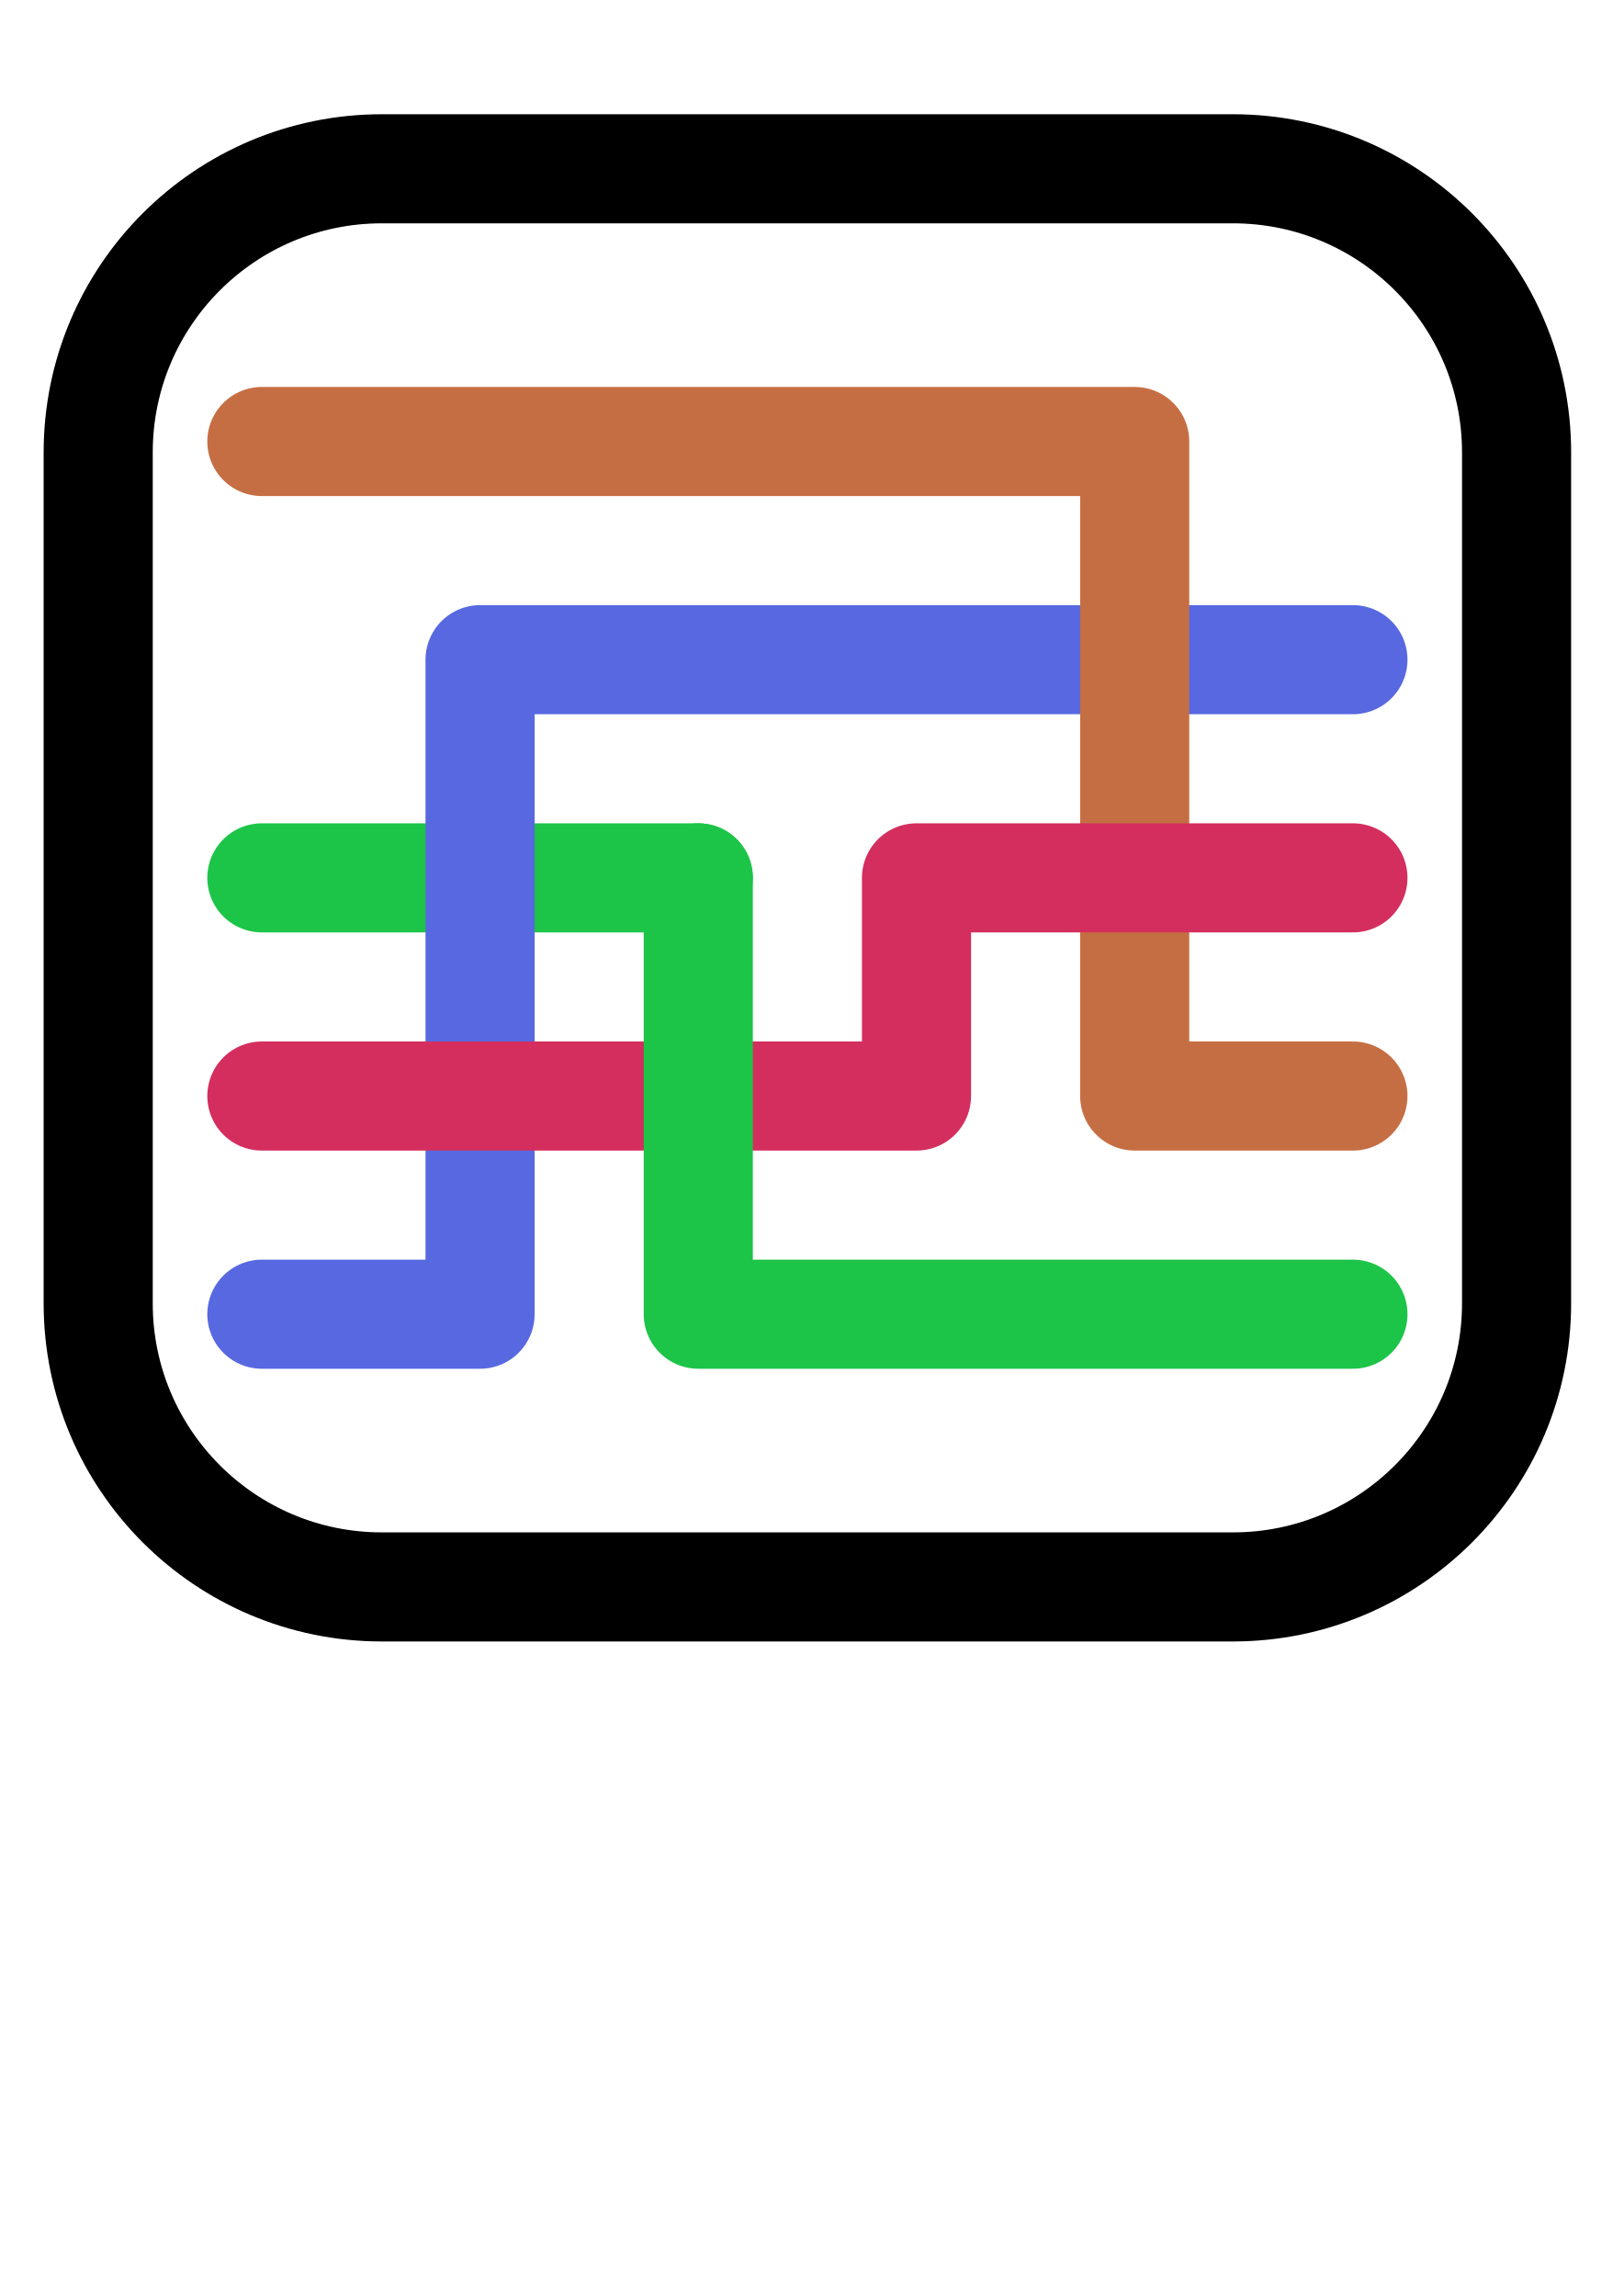
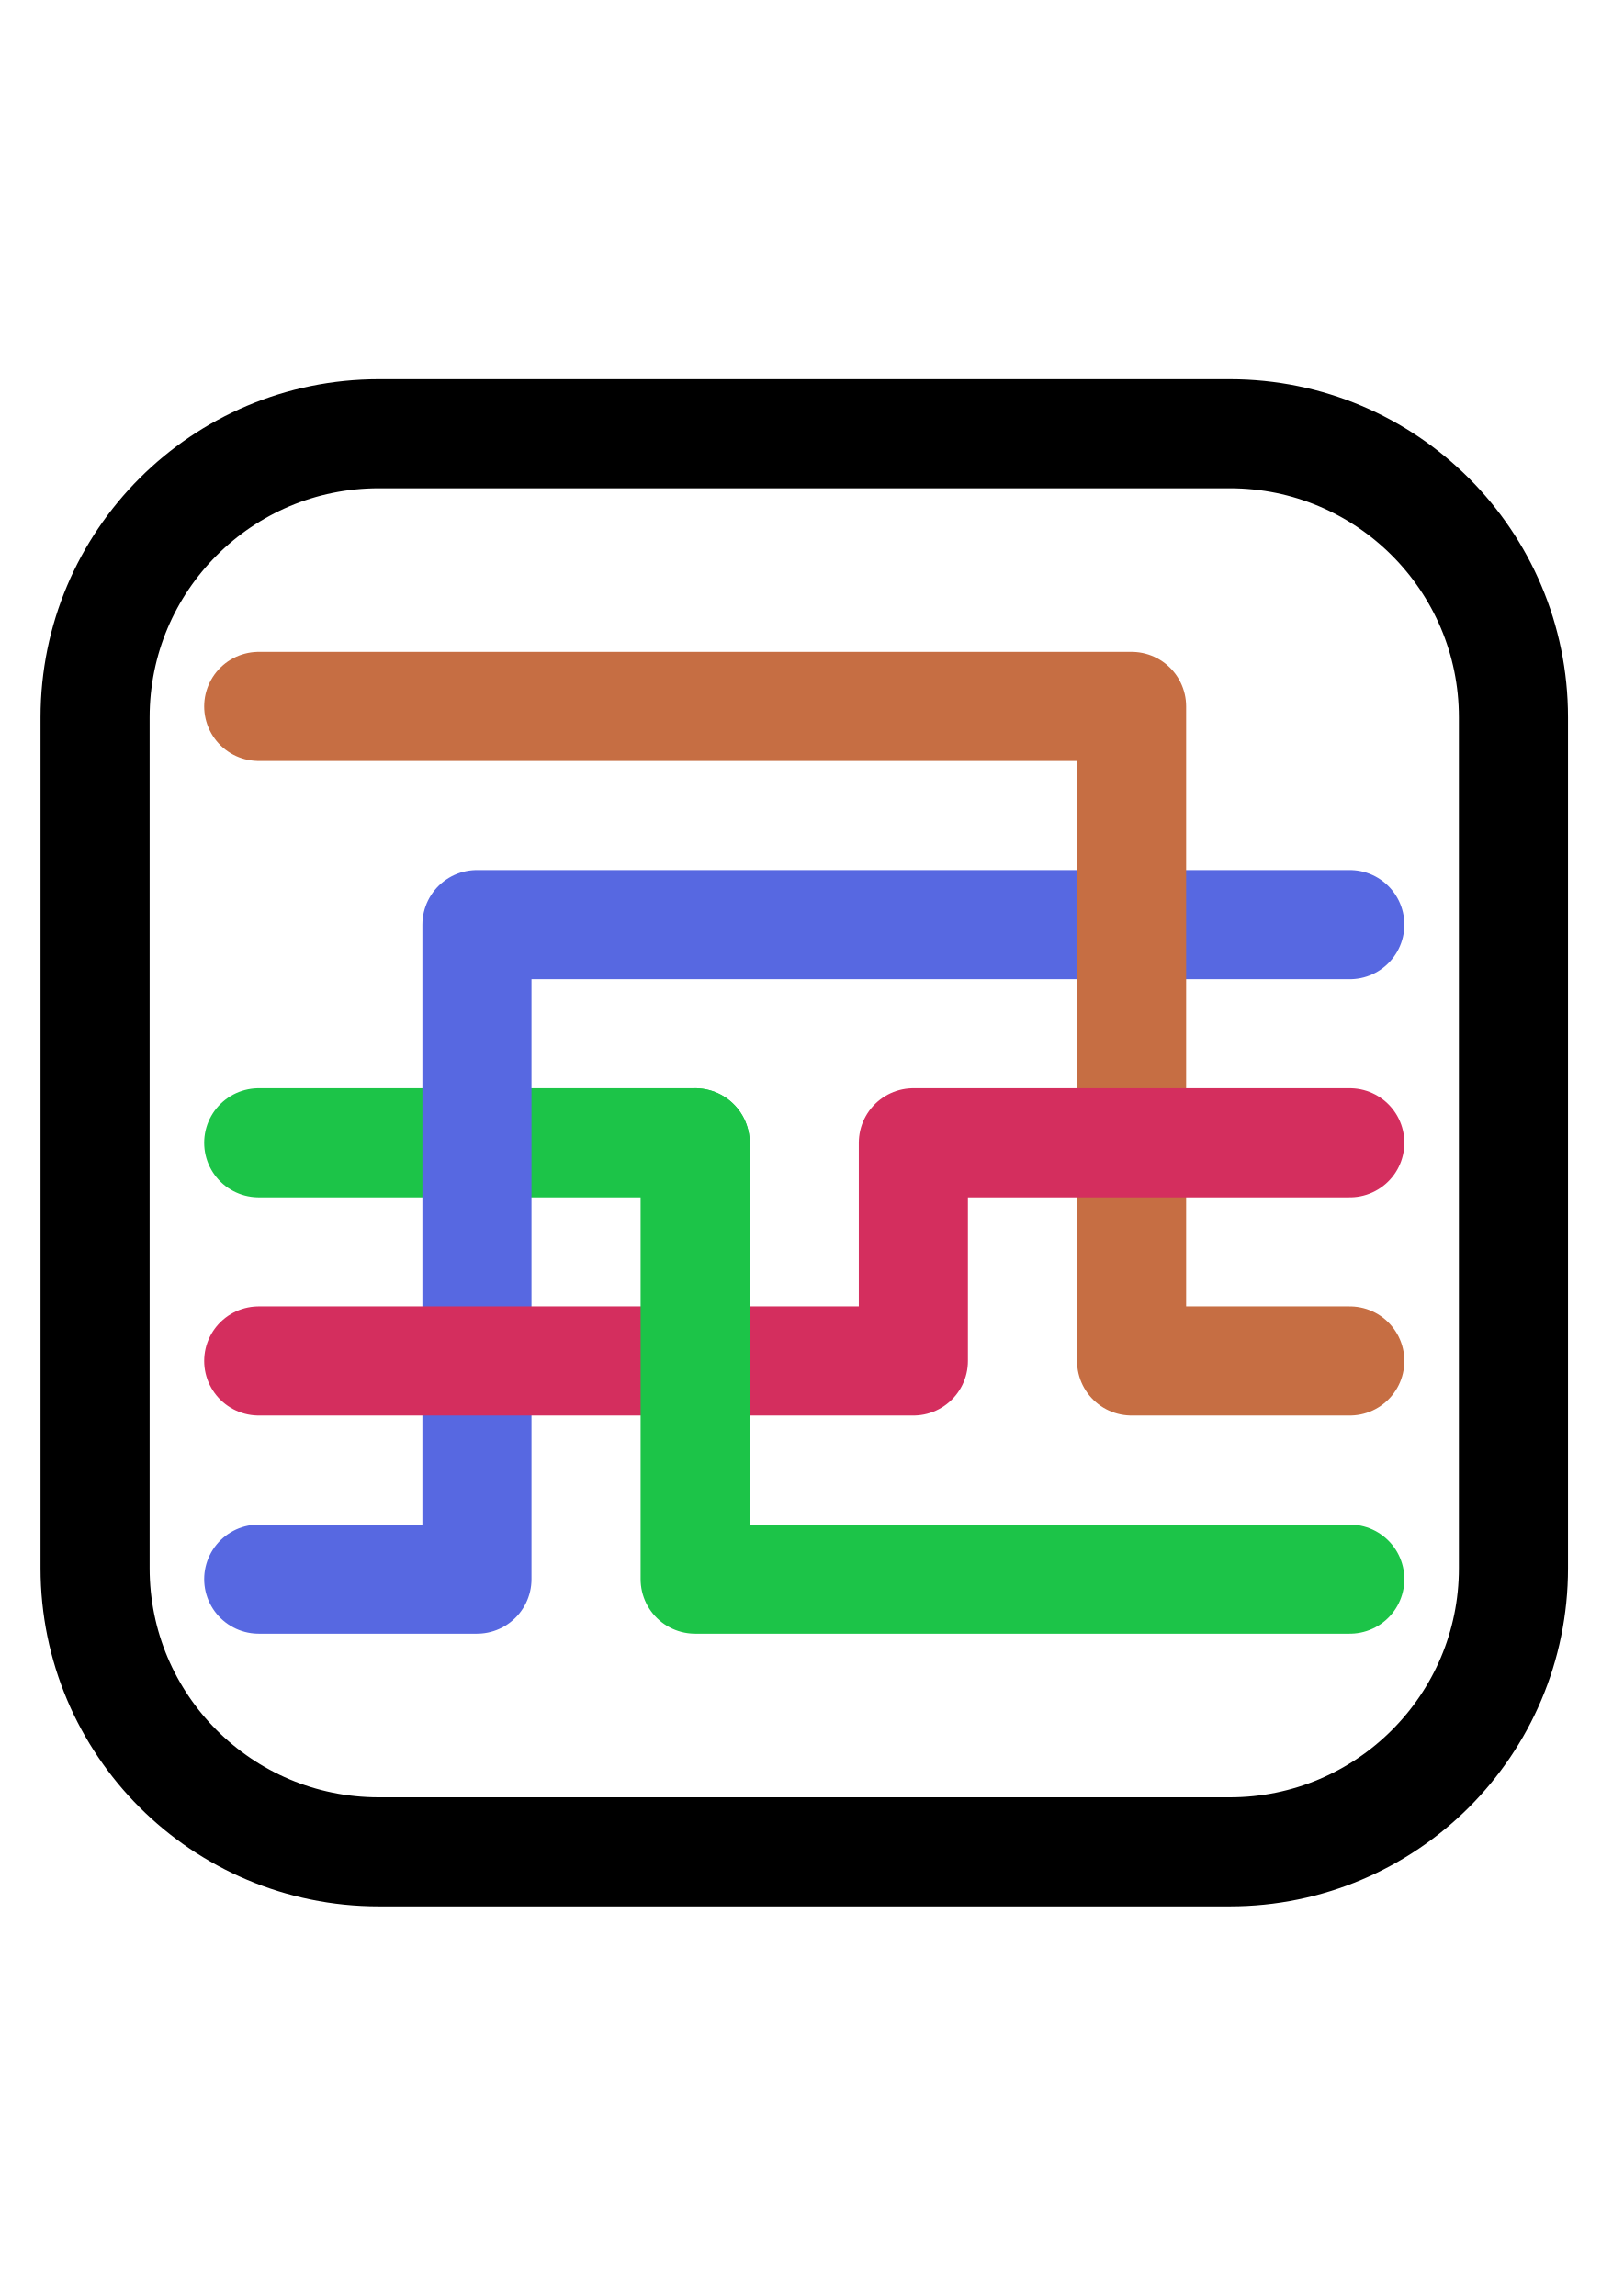
- <svg xmlns="http://www.w3.org/2000/svg" version="1.1" id="svg2" viewBox="0 0 744.094 1052.362" height="297mm" width="210mm">
-   <defs id="defs4" />
+ <svg xmlns="http://www.w3.org/2000/svg" width="210mm" height="297mm" viewBox="0 0 744.094 1052.362" id="svg3353" version="1.1">
+   <defs id="defs3355" />
  <g id="layer1">
-     <rect ry="130" y="77.362" x="45" height="650" width="650" id="rect4874" style="fill:none;fill-opacity:1;stroke:#000000;stroke-width:50;stroke-linecap:round;stroke-linejoin:round;stroke-miterlimit:4;stroke-dasharray:none;stroke-opacity:1" />
-     <path id="path4876" d="m 320,402.362 -200,0" style="fill:none;fill-rule:evenodd;stroke:#1cc448;stroke-width:50;stroke-linecap:round;stroke-linejoin:round;stroke-miterlimit:4;stroke-dasharray:none;stroke-opacity:1" />
-     <path style="fill:none;fill-rule:evenodd;stroke:#5768e1;stroke-width:50;stroke-linecap:round;stroke-linejoin:round;stroke-miterlimit:4;stroke-dasharray:none;stroke-opacity:1" d="m 620,302.362 -400,0 0,300 -100,0" id="path4138" />
-     <path id="path3336" d="m 120,202.362 400,0 0,300 100,0" style="fill:none;fill-rule:evenodd;stroke:#c66e43;stroke-width:50;stroke-linecap:round;stroke-linejoin:round;stroke-miterlimit:4;stroke-dasharray:none;stroke-opacity:1" />
-     <path id="path4140" d="m 620,402.362 -200,0 0,100 -300,0" style="fill:none;fill-rule:evenodd;stroke:#d42e5e;stroke-width:50;stroke-linecap:round;stroke-linejoin:round;stroke-miterlimit:4;stroke-dasharray:none;stroke-opacity:1" />
-     <path style="fill:none;fill-rule:evenodd;stroke:#1cc448;stroke-width:50;stroke-linecap:round;stroke-linejoin:round;stroke-miterlimit:4;stroke-dasharray:none;stroke-opacity:1" d="m 620,602.362 -300,0 0,-200" id="path4142" />
+     <rect ry="130" y="198.791" x="43.571" height="650" width="650" id="rect4874" style="fill:none;fill-opacity:1;stroke:#000000;stroke-width:50;stroke-linecap:round;stroke-linejoin:round;stroke-miterlimit:4;stroke-dasharray:none;stroke-opacity:1" />
+     <path id="path4876" d="m 318.572,523.791 -200,0" style="fill:none;fill-rule:evenodd;stroke:#1cc448;stroke-width:50;stroke-linecap:round;stroke-linejoin:round;stroke-miterlimit:4;stroke-dasharray:none;stroke-opacity:1" />
+     <path style="fill:none;fill-rule:evenodd;stroke:#5768e1;stroke-width:50;stroke-linecap:round;stroke-linejoin:round;stroke-miterlimit:4;stroke-dasharray:none;stroke-opacity:1" d="m 618.572,423.791 -400,0 0,300 -100,0" id="path4138" />
+     <path id="path3336" d="m 118.572,323.791 400,0 0,300 100,0" style="fill:none;fill-rule:evenodd;stroke:#c66e43;stroke-width:50;stroke-linecap:round;stroke-linejoin:round;stroke-miterlimit:4;stroke-dasharray:none;stroke-opacity:1" />
+     <path id="path4140" d="m 618.572,523.791 -200,0 0,100 -300,0" style="fill:none;fill-rule:evenodd;stroke:#d42e5e;stroke-width:50;stroke-linecap:round;stroke-linejoin:round;stroke-miterlimit:4;stroke-dasharray:none;stroke-opacity:1" />
+     <path style="fill:none;fill-rule:evenodd;stroke:#1cc448;stroke-width:50;stroke-linecap:round;stroke-linejoin:round;stroke-miterlimit:4;stroke-dasharray:none;stroke-opacity:1" d="m 618.572,723.791 -300,0 0,-200" id="path4142" />
  </g>
</svg>
